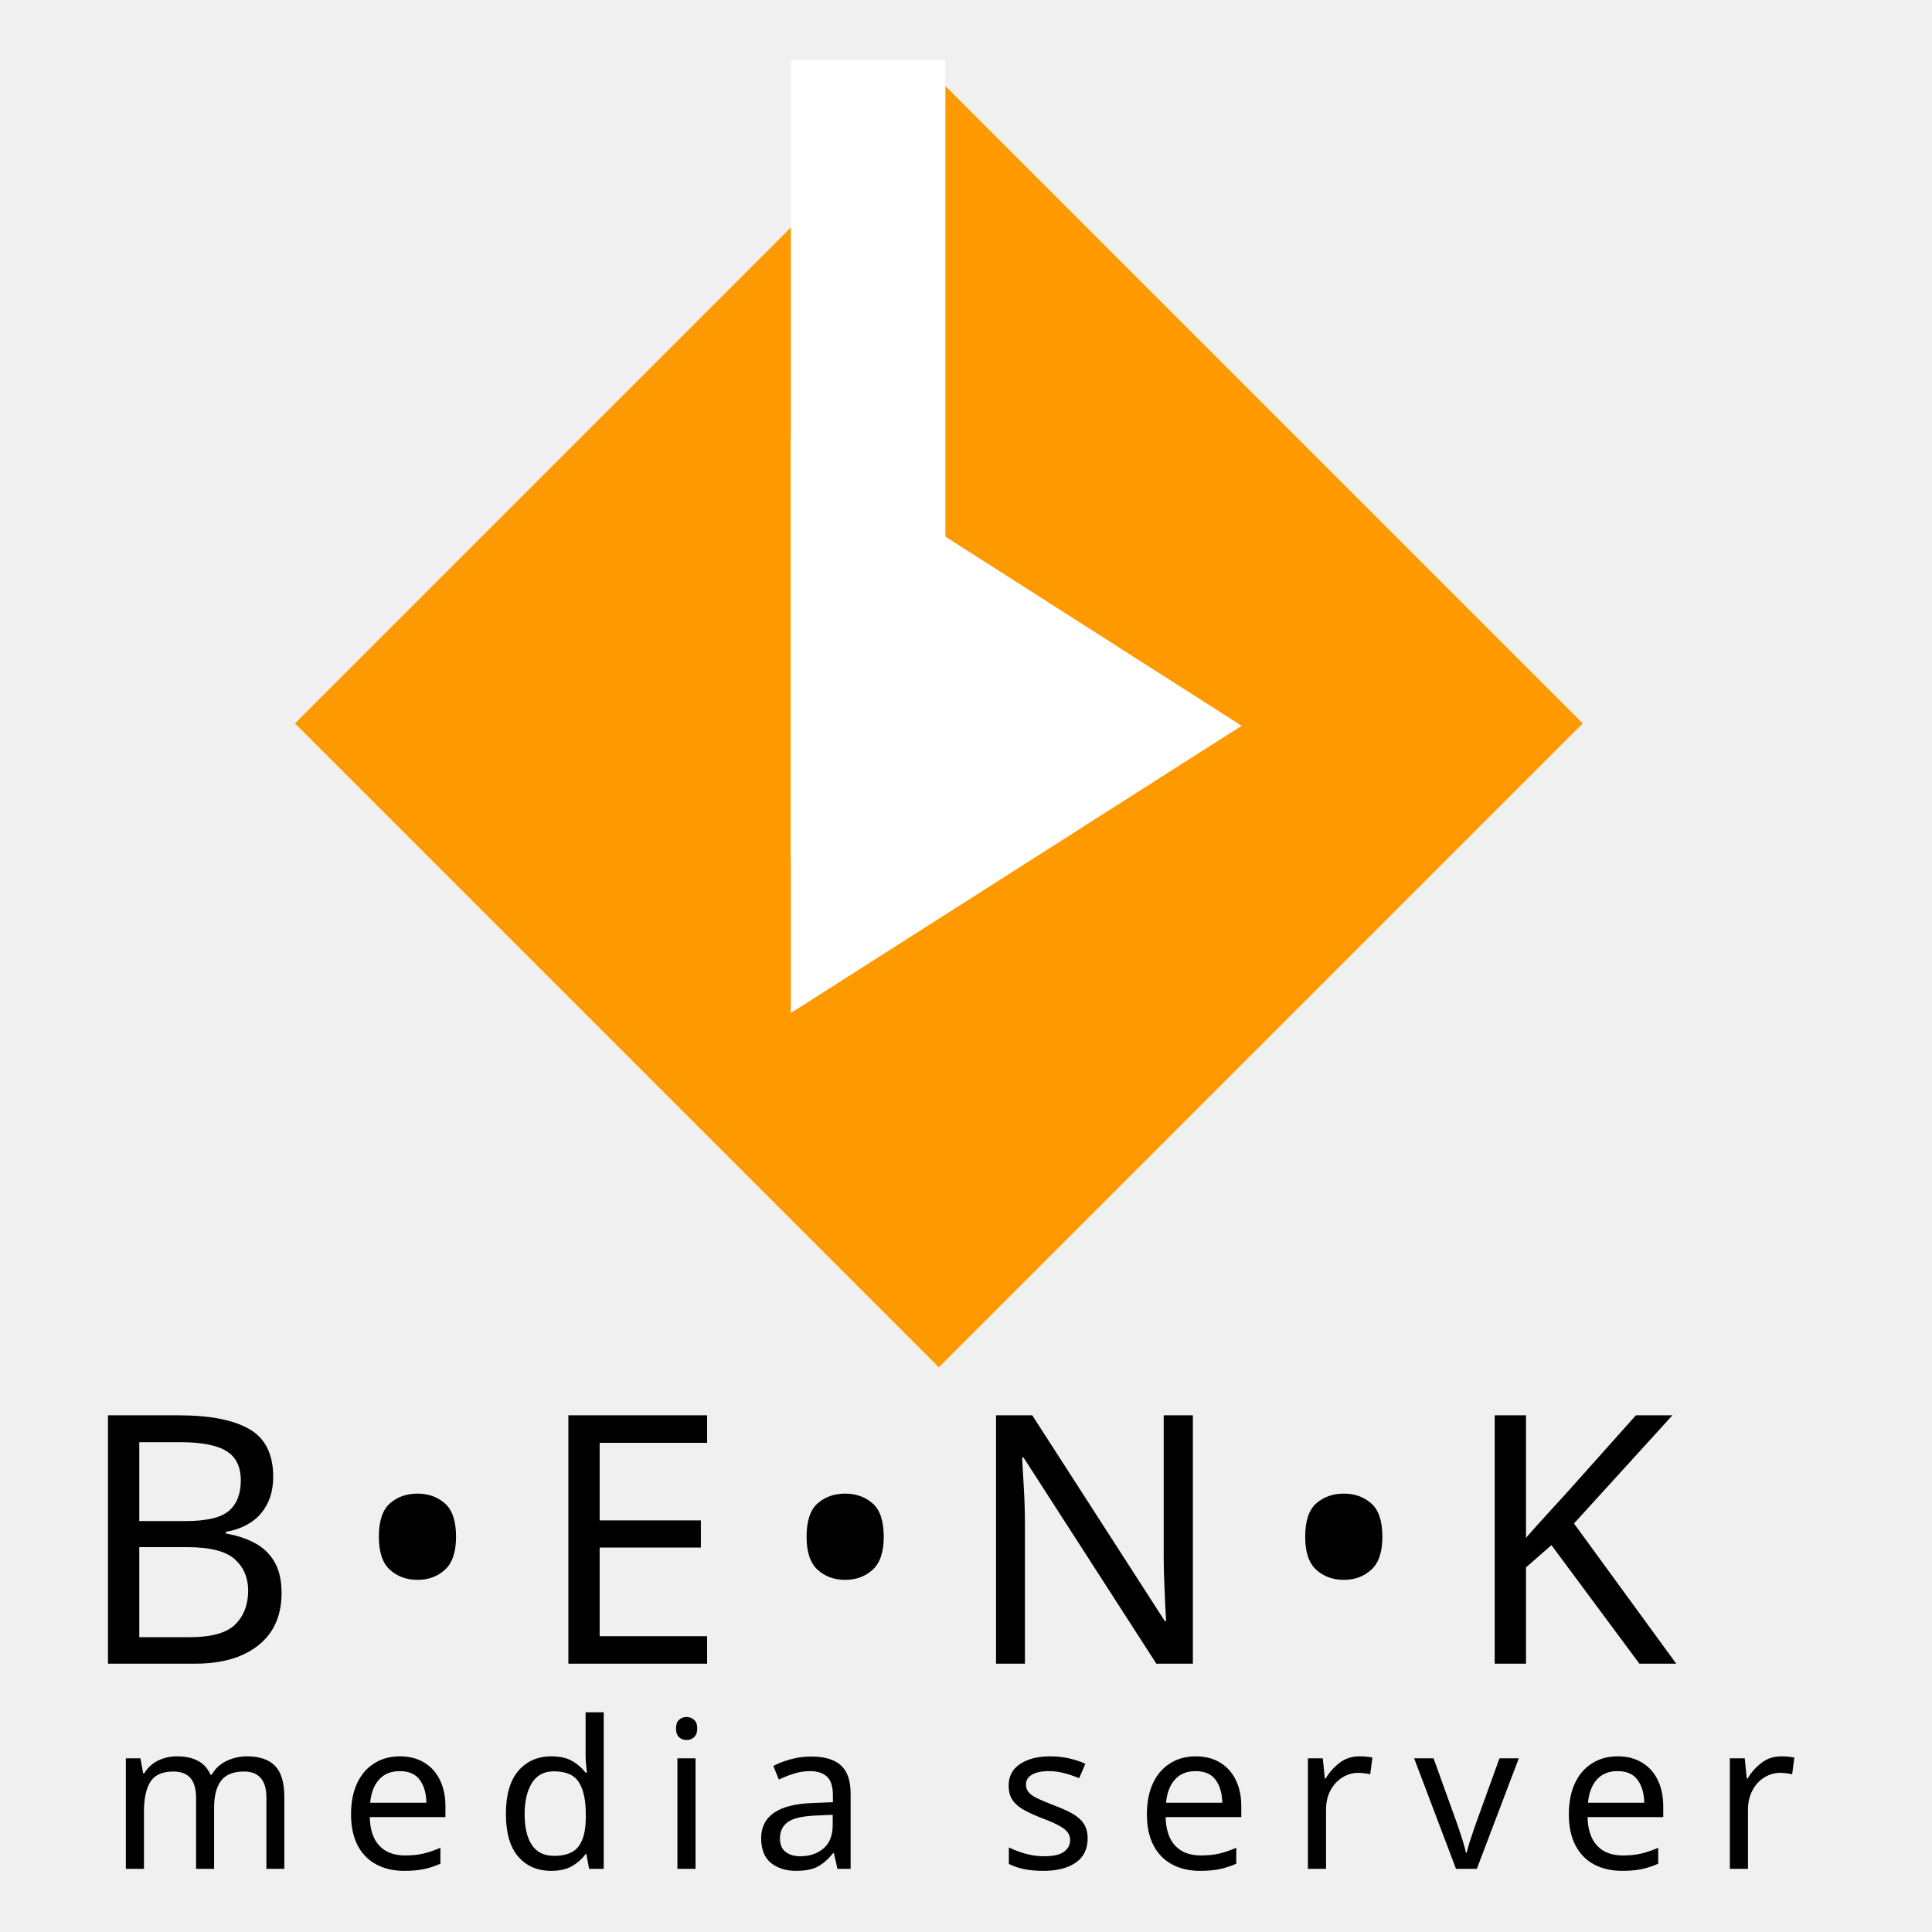
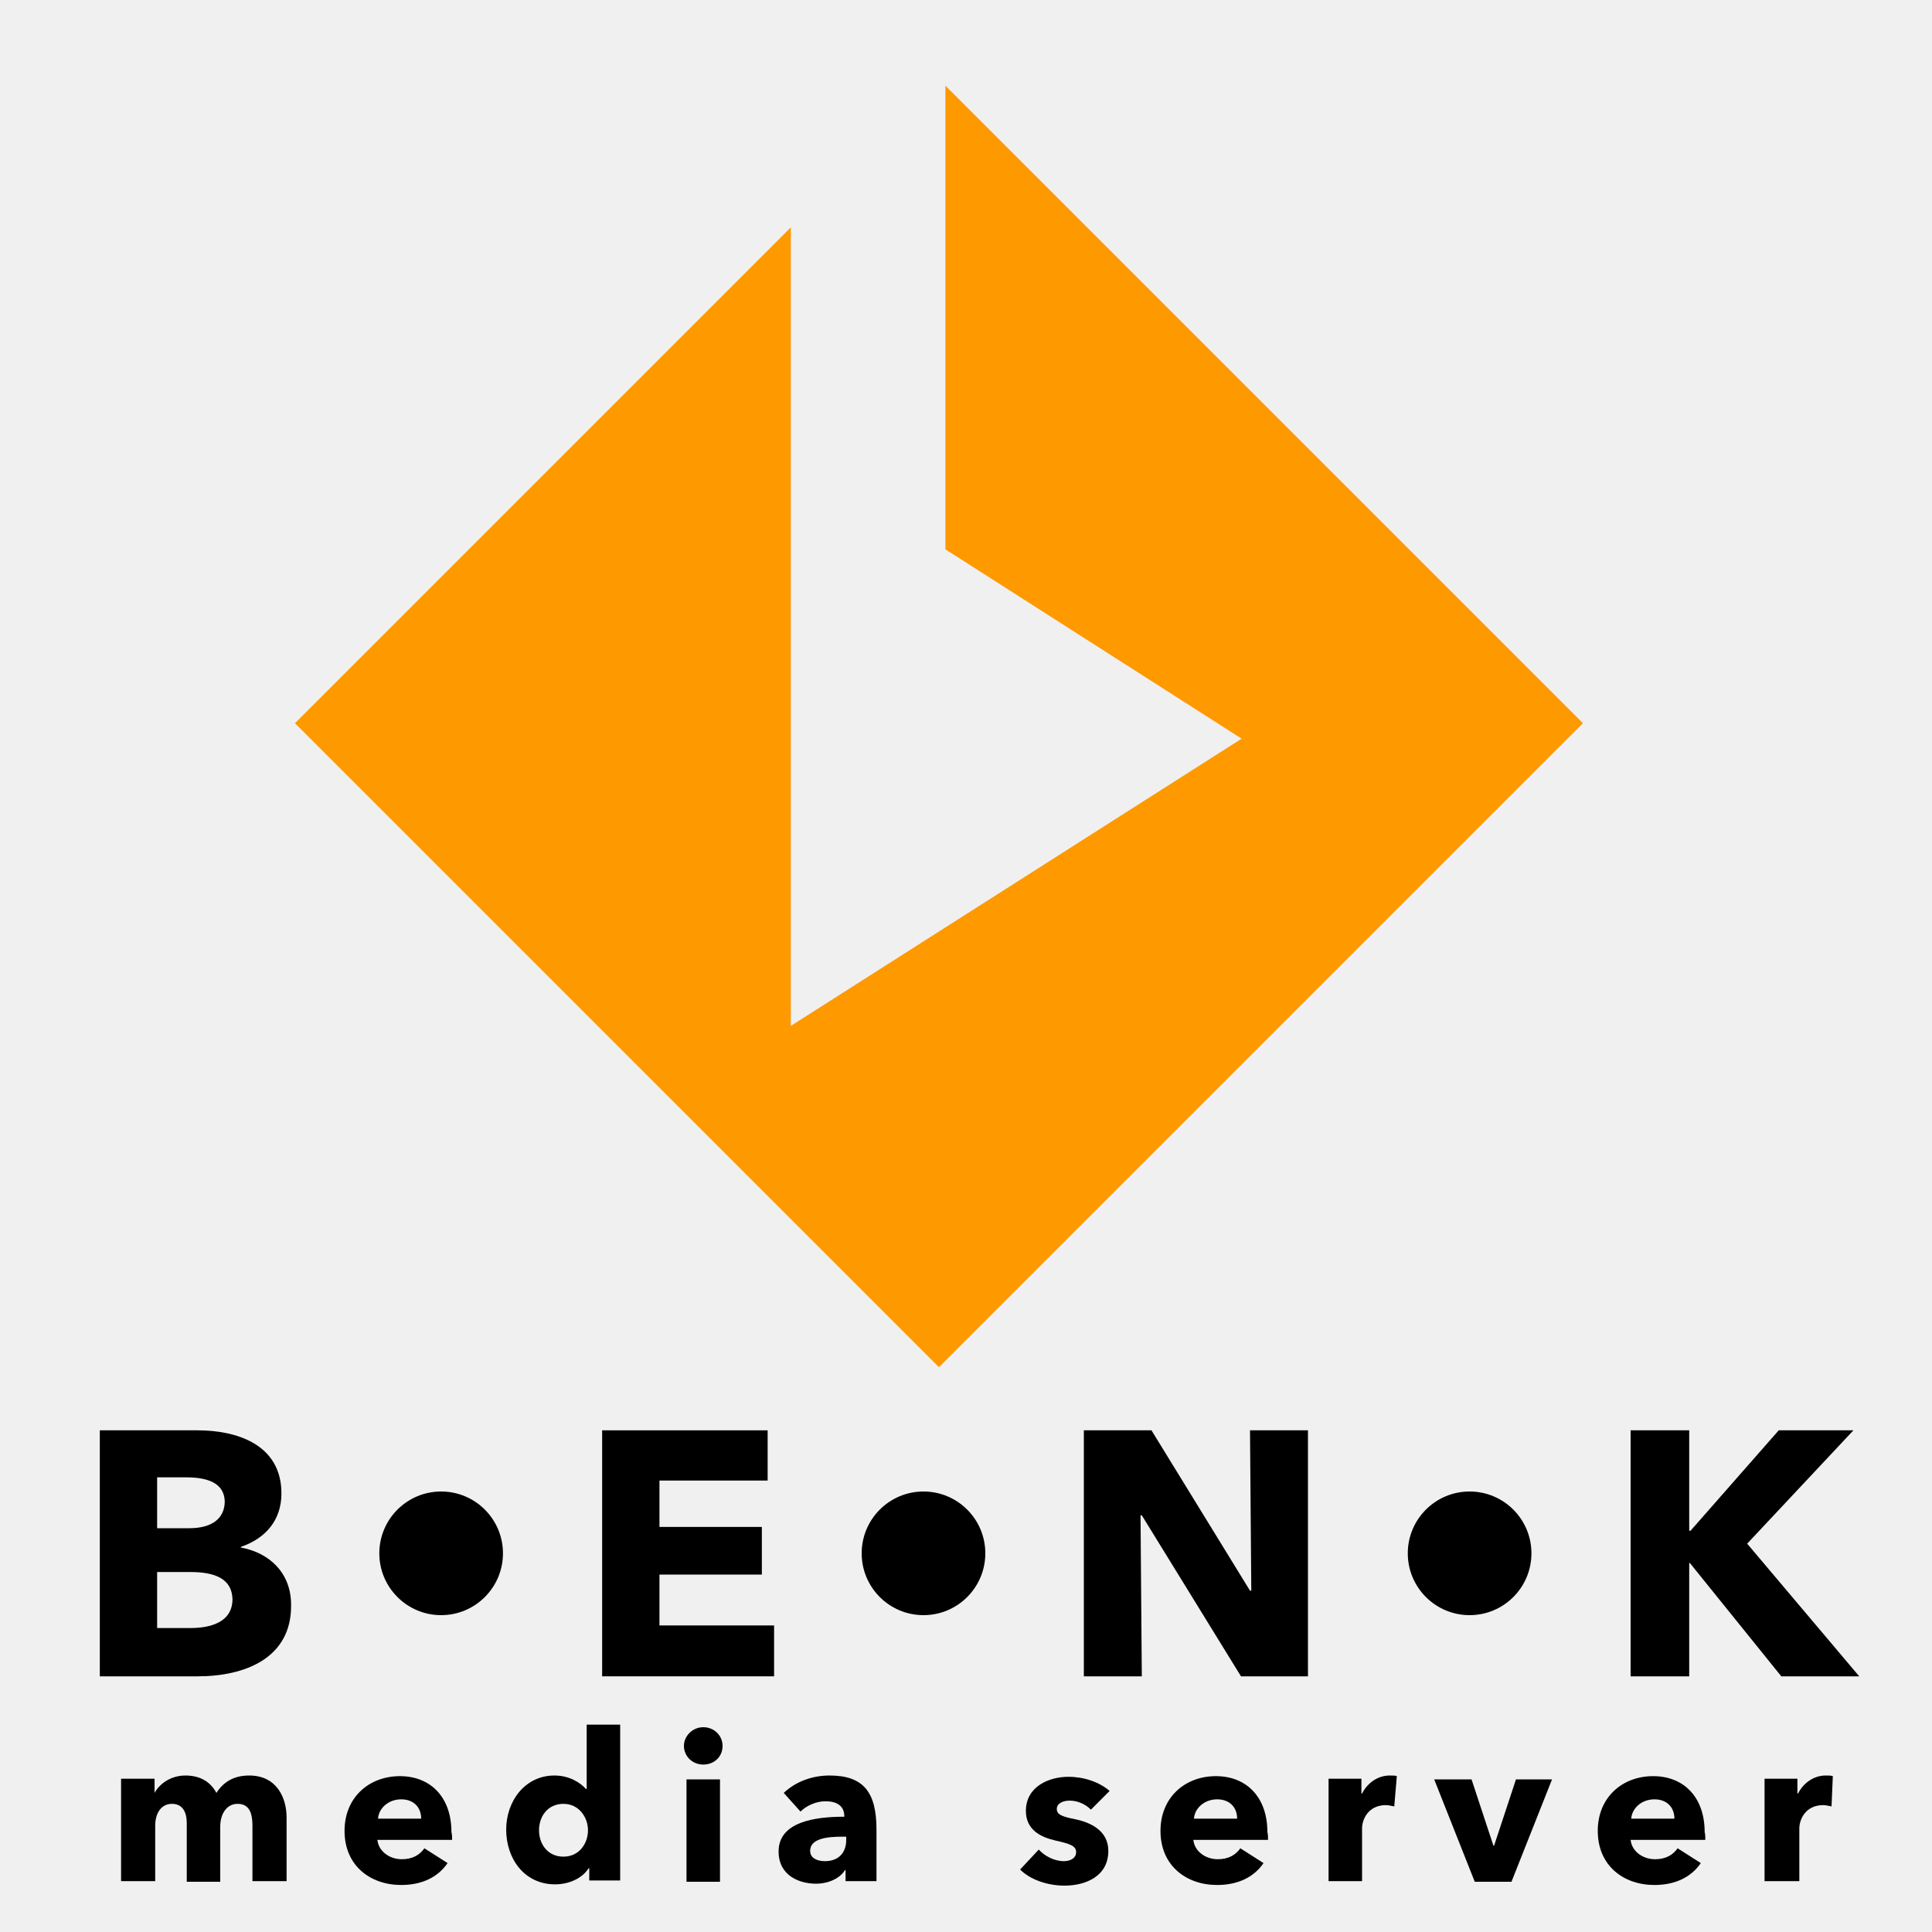
- <svg xmlns="http://www.w3.org/2000/svg" version="1.1" x="0px" y="0px" viewBox="0 0 300 300" style="enable-background:new 0 0 300 300;" xml:space="preserve">
+ <svg xmlns="http://www.w3.org/2000/svg" version="1.1" id="Layer_1" x="0px" y="0px" viewBox="0 0 300 300" style="enable-background:new 0 0 300 300;" xml:space="preserve">
  <style type="text/css">
- 	.st0{fill:#FF9900;}
- 	.st1{font-family:'AvenirNextLTPro-Bold';}
- 	.st2{font-size:54px;}
- 	.st3{letter-spacing:-3;}
- 	.st4{fill:#FFFFFF;}
- 	.st5{fill:none;}
- 	.st6{font-size:32px;}
- 	.st7{letter-spacing:6;}
+ 	.st0{enable-background:new    ;}
+ 	.st1{fill:#FF9900;}
+ 	.st2{fill:none;}
</style>
-   <g id="Layer_2">
-     <rect x="75.1" y="41.6" transform="matrix(0.7071 -0.7071 0.7071 0.7071 -36.7213 136.0136)" class="st0" width="141.4" height="141.4" />
-   </g>
-   <g id="Layer_1">
-     <text transform="matrix(1 0 0 1 11.5332 258.334)" class="st1 st2 st3">B • E • N • K</text>
-     <polygon class="st4" points="192.8,112.7 122.8,68 122.8,157.3  " />
-     <rect x="122.8" y="9.3" class="st4" width="24" height="124" />
-     <rect x="16.8" y="266" class="st5" width="274" height="54" />
-     <text transform="matrix(1 0 0 1 16.8223 290.1914)" class="st1 st6 st7">media server</text>
+   <g id="Layer_1_1_">
+     <g class="st0">
+       <path d="M30.7,260.3H15.5v-38.2h15.2c5.9,0,13,2.1,13,9.8c0,4.2-2.5,7-6.3,8.3v0.1c4.4,0.8,7.8,3.9,7.8,8.9    C45.3,257.5,38,260.3,30.7,260.3z M28.9,229.4h-4.5v7.9h5c3.5,0,5.5-1.5,5.5-4.2C34.8,230.6,32.8,229.4,28.9,229.4z M29.5,244.1    h-5.1v8.7h5.2c2.9,0,6.5-0.8,6.5-4.5C36,245.2,33.5,244.1,29.5,244.1z" />
+       <path d="M68.5,250.8c-5.3,0-9.6-4.3-9.6-9.6s4.3-9.6,9.6-9.6s9.6,4.3,9.6,9.6S73.8,250.8,68.5,250.8z" />
+       <path d="M93.5,260.3v-38.2h25.7v7.8h-16.8v7.2h15.9v7.4h-15.9v7.9h17.8v7.9H93.5z" />
+       <path d="M143.4,250.8c-5.3,0-9.6-4.3-9.6-9.6s4.3-9.6,9.6-9.6s9.6,4.3,9.6,9.6S148.7,250.8,143.4,250.8z" />
+       <path d="M192.7,260.3l-15.4-25h-0.2l0.2,25h-9v-38.2h10.5l15.3,24.9h0.2l-0.2-24.9h9v38.2H192.7z" />
+       <path d="M228.2,250.8c-5.3,0-9.6-4.3-9.6-9.6s4.3-9.6,9.6-9.6s9.6,4.3,9.6,9.6S233.5,250.8,228.2,250.8z" />
+       <path d="M276.6,260.3l-14.2-17.6h-0.1v17.6h-9.1v-38.2h9.1v15.6h0.2l13.7-15.6h11.6l-16.5,17.6l17.4,20.6H276.6z" />
+     </g>
+     <polygon class="st1" points="146.8,13.3 146.8,85.3 192.8,114.7 122.8,159.3 122.8,135.3 122.8,70 122.8,35.3 45.8,112.3    145.8,212.3 245.8,112.3  " />
+     <rect x="16.8" y="268" class="st2" width="274" height="54" />
+     <g class="st0">
+       <path d="M39.2,292.2v-8.7c0-1.8-0.4-3.4-2.3-3.4c-1.8,0-2.7,1.7-2.7,3.5v8.6H29v-9.1c0-1.8-0.7-3-2.3-3c-1.7,0-2.6,1.5-2.6,3.4    v8.6h-5.3v-15.9H24v2.2l0,0c0.7-1.3,2.4-2.7,4.8-2.7c2.3,0,3.9,1,4.8,2.7c1.1-1.7,2.7-2.7,5.1-2.7c4.3,0,5.8,3.5,5.8,6.5v9.9h-5.3    V292.2z" />
+       <path d="M70.2,285.7H58.6c0.2,1.8,1.9,3,3.8,3c1.7,0,2.8-0.7,3.5-1.7l3.6,2.3c-1.5,2.2-4,3.4-7.2,3.4c-4.8,0-8.8-3-8.8-8.4    c0-5.2,3.8-8.5,8.6-8.5c4.7,0,8,3.2,8,8.7C70.2,284.8,70.2,285.3,70.2,285.7z M65.4,282.4c0-1.7-1.1-3-3.1-3s-3.5,1.4-3.6,3H65.4z    " />
+       <path d="M91.5,292.2v-2.1h-0.1c-1,1.6-3.1,2.5-5.2,2.5c-4.8,0-7.6-4-7.6-8.5c0-4.4,2.9-8.4,7.5-8.4c2.3,0,4,1.1,4.9,2.1h0.1v-10    h5.2V292h-4.8V292.2z M87.5,280.1c-2.5,0-3.8,2-3.8,4.1s1.3,4.1,3.8,4.1c2.4,0,3.8-2,3.8-4.1C91.3,282.2,89.9,280.1,87.5,280.1z" />
+       <path d="M109.2,274c-1.7,0-3-1.3-3-2.9c0-1.5,1.3-2.9,3-2.9s3,1.3,3,2.9C112.2,272.8,110.9,274,109.2,274z M106.6,292.2v-15.9h5.2    v15.9H106.6z" />
+       <path d="M121.7,278.4c1.9-1.8,4.5-2.7,7.1-2.7c5.3,0,7.3,2.6,7.3,8.4v8h-4.8v-1.7h-0.1c-0.8,1.3-2.6,2.1-4.5,2.1    c-2.5,0-5.8-1.2-5.8-5c0-4.6,5.6-5.4,10.2-5.4V282c0-1.6-1.2-2.3-2.9-2.3c-1.5,0-3,0.7-3.9,1.6L121.7,278.4z M131.4,285.2h-0.7    c-2.3,0-4.9,0.3-4.9,2.2c0,1.2,1.2,1.6,2.3,1.6c2.1,0,3.3-1.3,3.3-3.3V285.2z" />
+       <path d="M169.4,281c-0.8-0.8-2-1.4-3.3-1.4c-1,0-2,0.4-2,1.3s0.9,1.2,2.9,1.6c2.4,0.5,5.1,1.8,5.1,4.9c0,4-3.6,5.4-6.8,5.4    c-2.6,0-5.3-0.9-6.9-2.5l2.9-3.1c0.9,1,2.4,1.8,3.9,1.8c0.9,0,1.9-0.4,1.9-1.4s-1-1.3-3.2-1.8s-4.6-1.6-4.6-4.6    c0-3.8,3.6-5.3,6.6-5.3c2.4,0,4.8,0.8,6.4,2.2L169.4,281z" />
+       <path d="M196.9,285.7h-11.6c0.2,1.8,1.9,3,3.8,3c1.7,0,2.8-0.7,3.5-1.7l3.6,2.3c-1.5,2.2-4,3.4-7.2,3.4c-4.8,0-8.8-3-8.8-8.4    c0-5.2,3.8-8.5,8.6-8.5c4.7,0,8,3.2,8,8.7C196.9,284.8,196.9,285.3,196.9,285.7z M192.1,282.4c0-1.7-1.1-3-3.1-3s-3.5,1.4-3.6,3    H192.1z" />
+       <path d="M216.5,280.5c-0.5-0.1-0.9-0.2-1.3-0.2c-2.8,0-3.7,2.3-3.7,3.6v8.2h-5.2v-15.9h5.1v2.3h0.1c0.8-1.6,2.4-2.8,4.3-2.8    c0.4,0,0.9,0,1.1,0.1L216.5,280.5z" />
+       <path d="M234.7,292.2H229l-6.3-15.9h5.8l3.4,10.3h0.1l3.4-10.3h5.6L234.7,292.2z" />
+       <path d="M264.8,285.7h-11.6c0.2,1.8,1.9,3,3.8,3c1.7,0,2.8-0.7,3.5-1.7l3.6,2.3c-1.5,2.2-4,3.4-7.2,3.4c-4.8,0-8.8-3-8.8-8.4    c0-5.2,3.8-8.5,8.6-8.5c4.7,0,8,3.2,8,8.7C264.8,284.8,264.8,285.3,264.8,285.7z M260,282.4c0-1.7-1.1-3-3.1-3s-3.5,1.4-3.6,3H260    z" />
+       <path d="M284.4,280.5c-0.5-0.1-0.9-0.2-1.3-0.2c-2.8,0-3.7,2.3-3.7,3.6v8.2H274v-15.9h5.1v2.3h0.1c0.8-1.6,2.4-2.8,4.3-2.8    c0.4,0,0.9,0,1.1,0.1L284.4,280.5z" />
+     </g>
  </g>
</svg>
